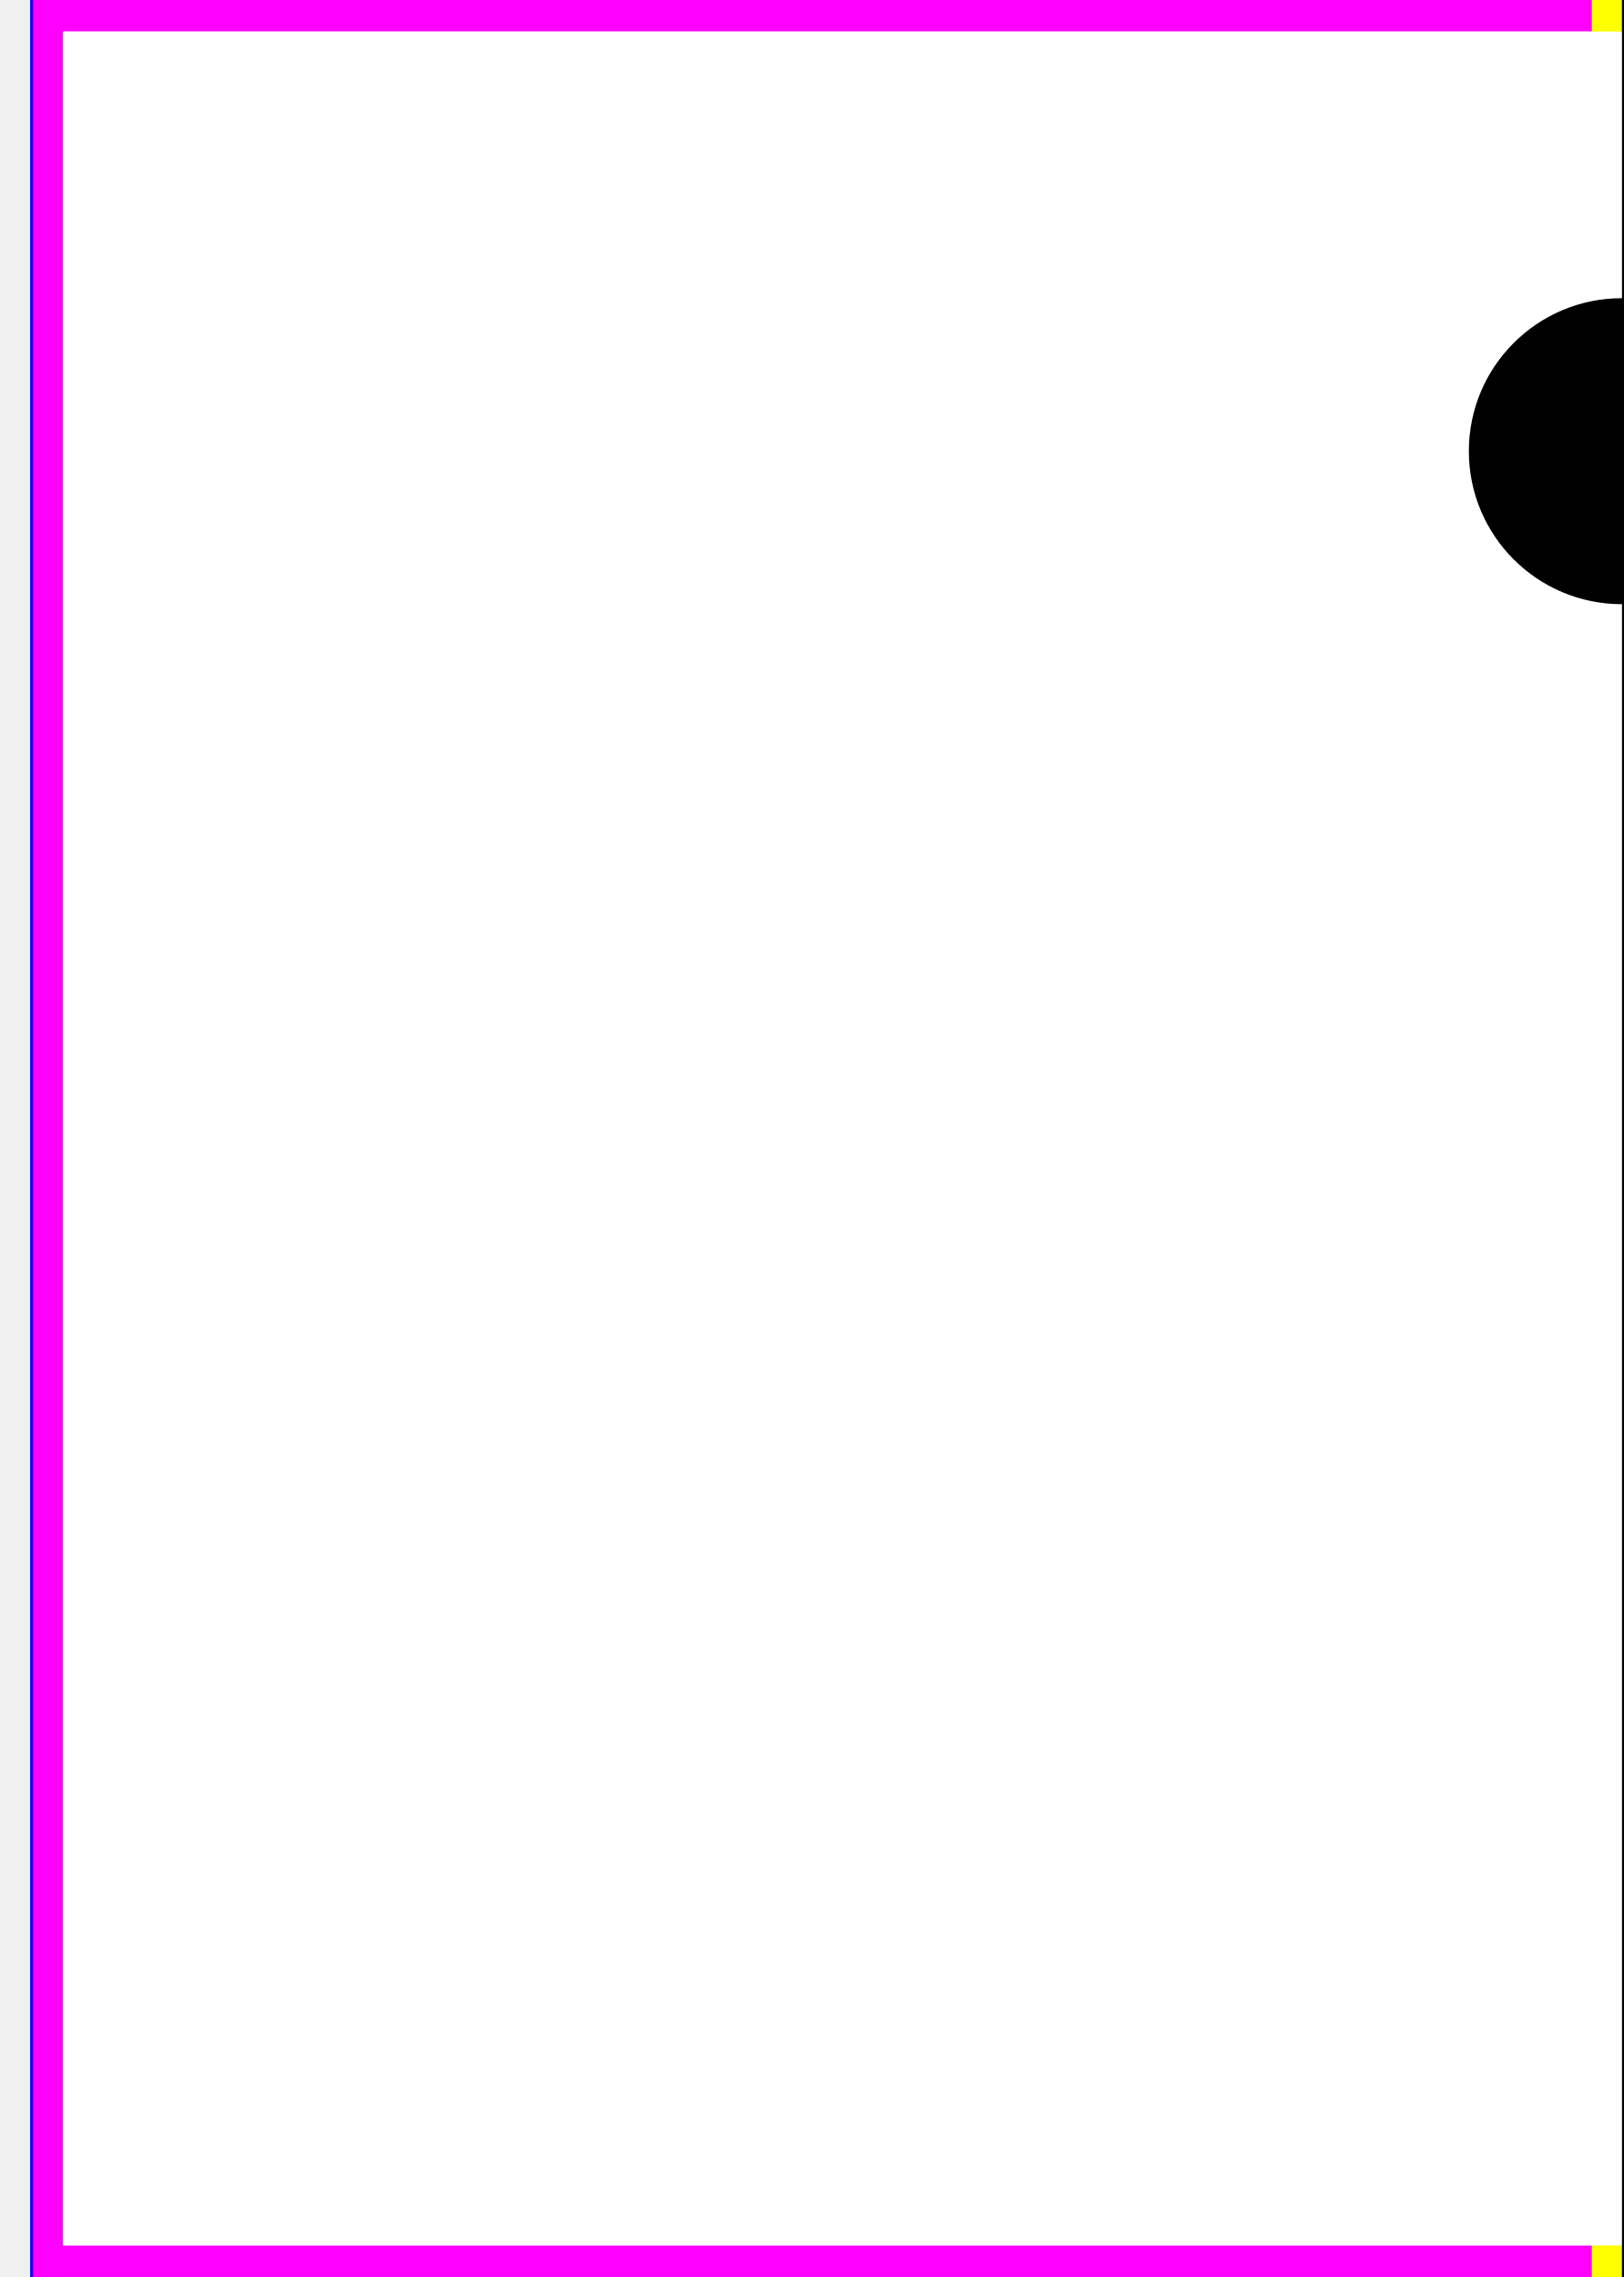
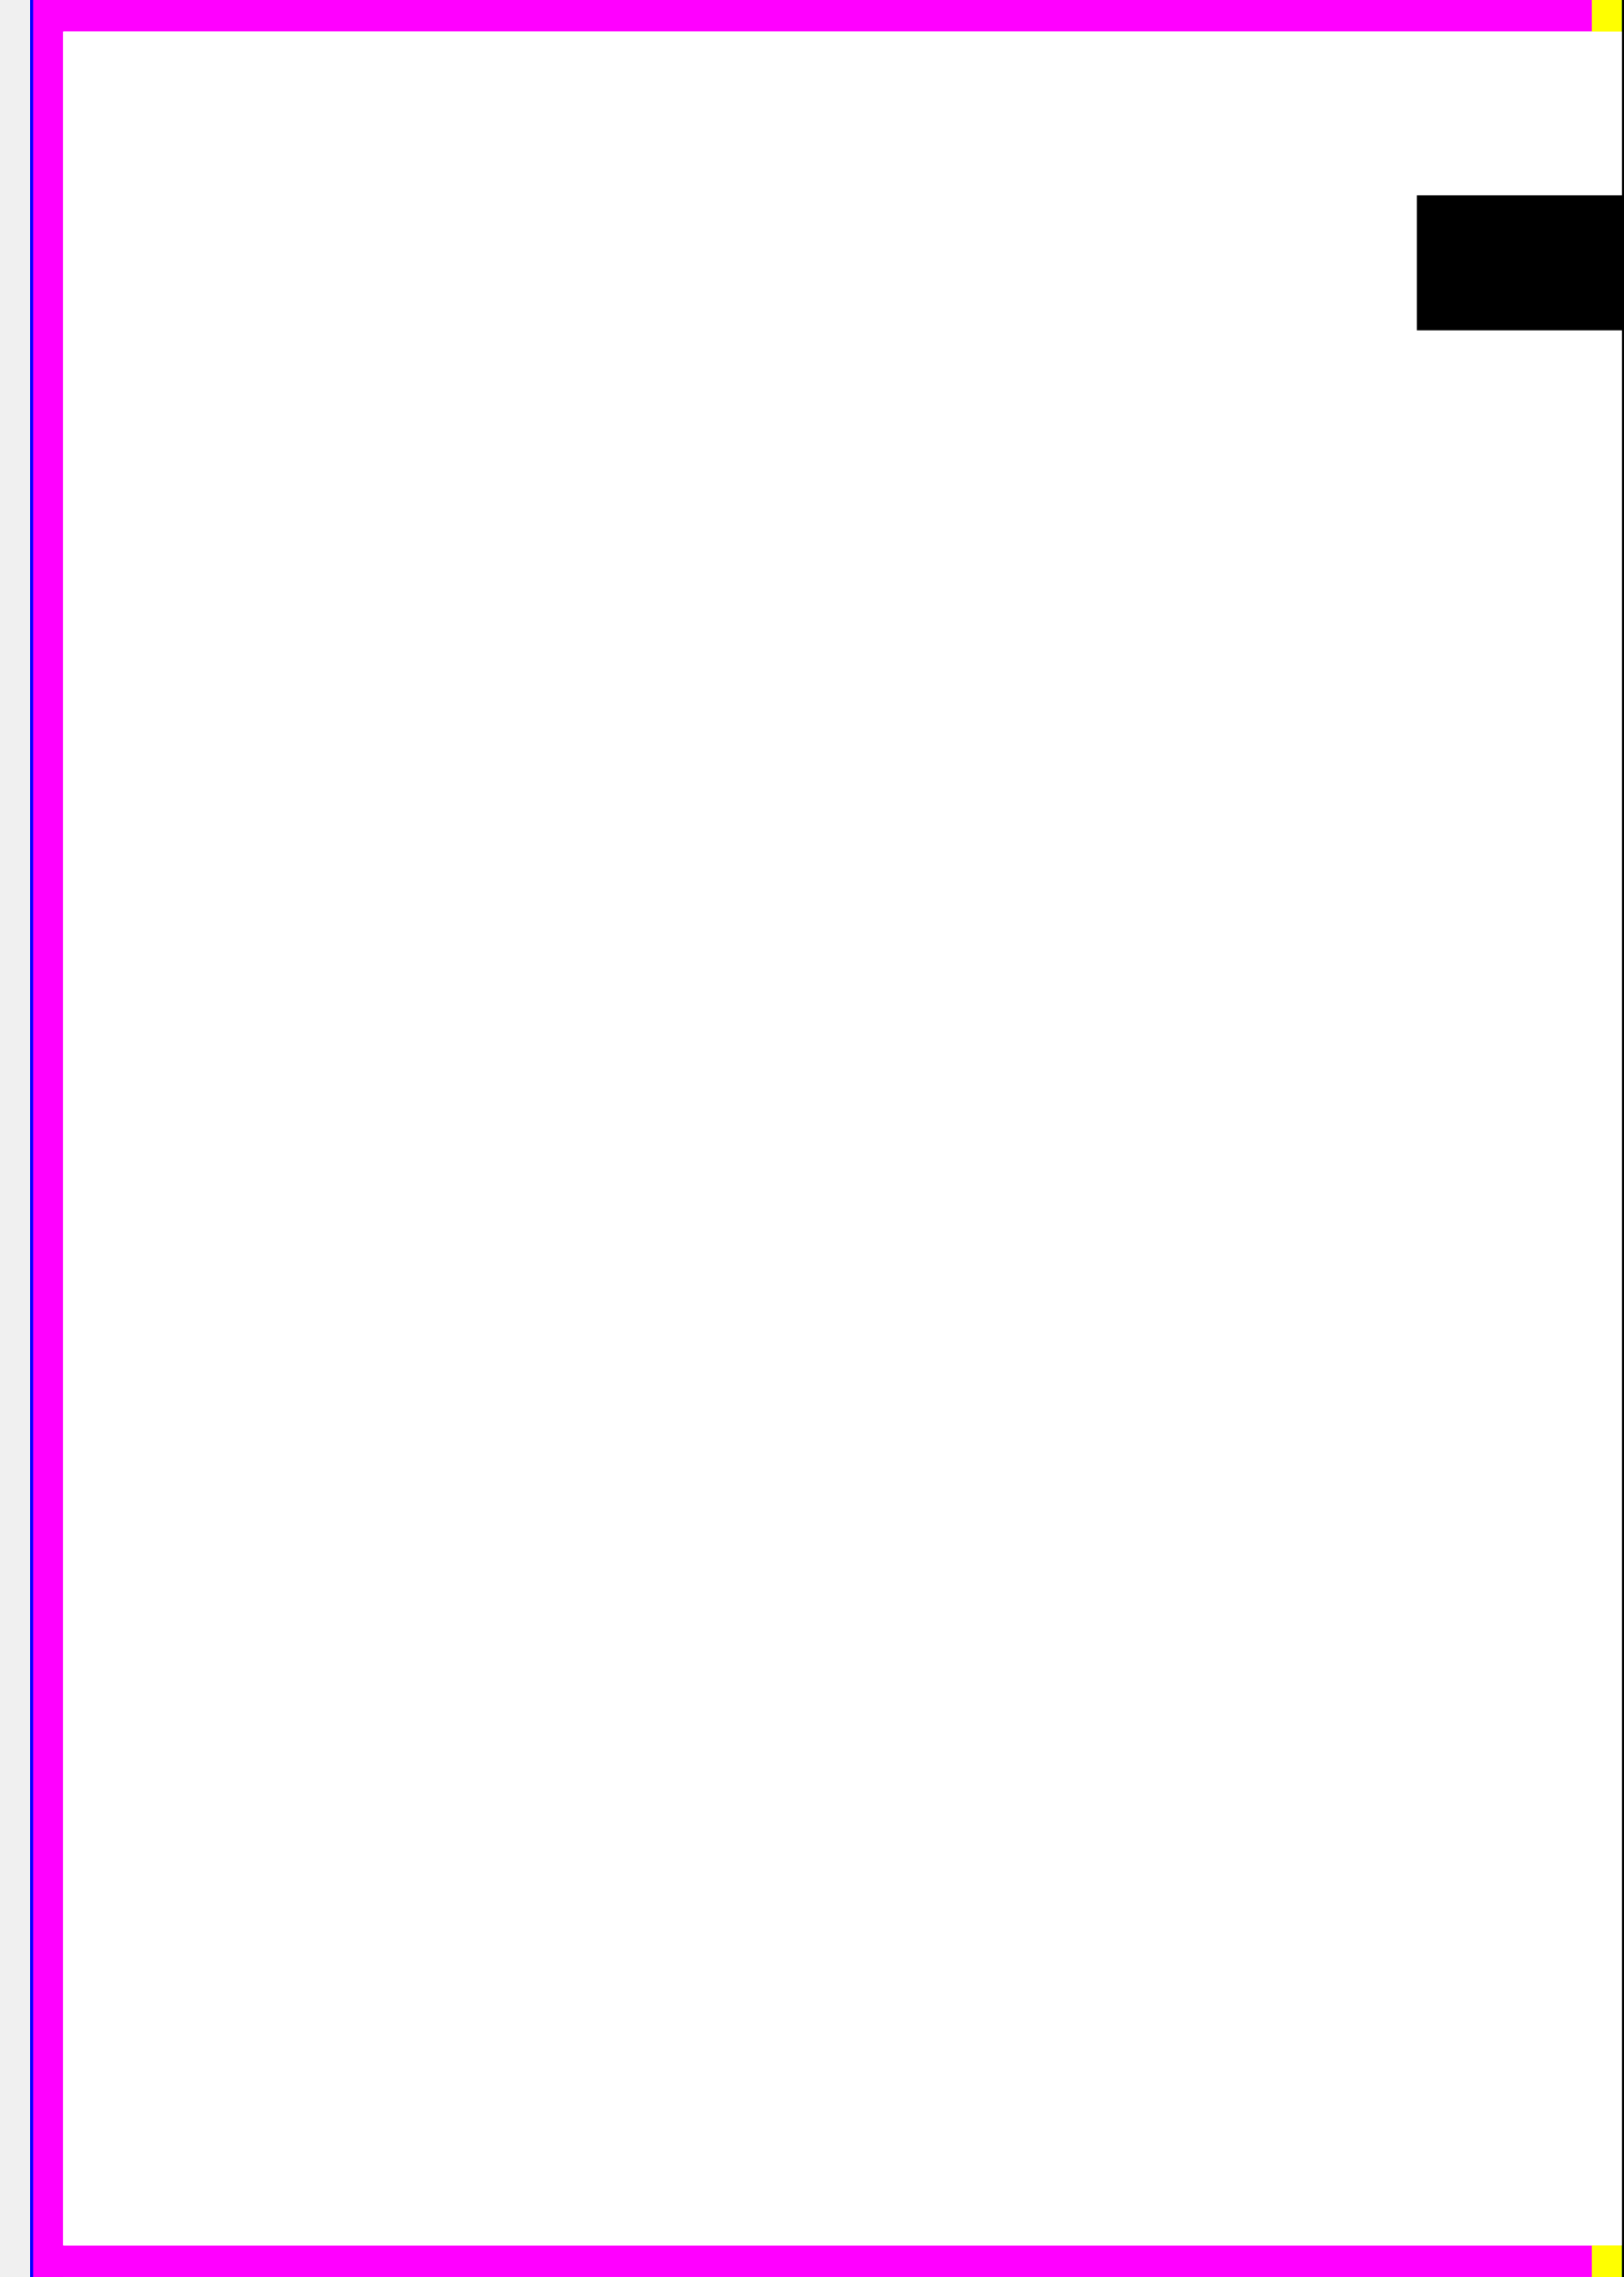
<svg xmlns="http://www.w3.org/2000/svg" id="svg2" version="1.1" width="545.669" height="765.354" xml:space="preserve">
  <defs id="defs6" />
  <g style="display:inline" id="refbuild">
    <path style="color:#000000;fill:#ffffff;fill-opacity:1;fill-rule:nonzero;stroke:none;stroke-width:0;marker:none;visibility:visible;display:inline;overflow:visible;enable-background:accumulate" d="m 10.625,0 0,765.344 10.625,0 524.406,0 524.438,0 10.625,0 0,-765.344 -10.625,0 L 21.25,0 10.625,0 z" id="canvasfull" />
    <path style="color:#000000;fill:#ff00ff;fill-opacity:1;fill-rule:nonzero;stroke:none;stroke-width:0;marker:none;visibility:visible;display:inline;overflow:visible;enable-background:accumulate" d="m 10.625,0 0,765.344 10.625,0 L 21.25,0 10.625,0 z" id="outercropleft" />
    <path style="color:#000000;fill:#ff00ff;fill-opacity:1;fill-rule:nonzero;stroke:none;stroke-width:0;marker:none;visibility:visible;display:inline;overflow:visible;enable-background:accumulate" d="m 10.625,754.719 0,10.625 535.031,0 0,-10.625 -535.031,0 z" id="bottomcropleft" />
    <path style="color:#000000;fill:#ff00ff;fill-opacity:1;fill-rule:nonzero;stroke:none;stroke-width:0;marker:none;visibility:visible;display:inline;overflow:visible;enable-background:accumulate" d="m 10.625,0 0,10.625 535.031,0 0,-10.625 L 10.625,0 z" id="topcropleft" />
    <path style="color:#000000;fill:none;stroke:#0000ff;stroke-width:1;stroke-linecap:butt;stroke-linejoin:miter;stroke-miterlimit:4;stroke-opacity:1;stroke-dasharray:none;stroke-dashoffset:0;marker:none;visibility:visible;display:inline;overflow:visible;enable-background:accumulate" d="m 10.63,-10 0,785.354" id="beforecropleft" />
    <path style="color:#000000;fill:#00ff00;fill-opacity:1;fill-rule:nonzero;stroke:none;stroke-width:0;marker:none;visibility:visible;display:inline;overflow:visible;enable-background:accumulate" d="m 1070.094,0 0,765.344 10.625,0 0,-765.344 -10.625,0 z" id="outercropright" />
    <path style="color:#000000;fill:#00ff00;fill-opacity:1;fill-rule:nonzero;stroke:none;stroke-width:0;marker:none;visibility:visible;display:inline;overflow:visible;enable-background:accumulate" d="m 545.656,754.719 0,10.625 535.063,0 0,-10.625 -535.063,0 z" id="bottomcropright" />
    <path style="color:#000000;fill:#00ff00;fill-opacity:1;fill-rule:nonzero;stroke:none;stroke-width:0;marker:none;visibility:visible;display:inline;overflow:visible;enable-background:accumulate" d="m 545.656,0 0,10.625 535.063,0 0,-10.625 -535.063,0 z" id="topcropright" />
    <path style="color:#000000;fill:#00ff00;fill-opacity:1;fill-rule:nonzero;stroke:#0000ff;stroke-width:1;stroke-linecap:butt;stroke-linejoin:miter;stroke-miterlimit:4;stroke-opacity:1;stroke-dasharray:none;stroke-dashoffset:0;marker:none;visibility:visible;display:inline;overflow:visible;enable-background:accumulate" d="m 1080.708,-10 0,785.354" id="beforecropright" />
    <path style="color:#000000;fill:#ffff00;fill-opacity:1;fill-rule:nonzero;stroke:#00ff00;stroke-width:0;stroke-linecap:round;stroke-linejoin:miter;stroke-miterlimit:4;stroke-opacity:1;stroke-dashoffset:0;marker:none;visibility:visible;display:inline;overflow:visible;enable-background:accumulate" d="m 556.299,-4.6023438e-4 -10.63,0 0,765.354 10.63,0 z" id="innercropright" />
    <path style="color:#000000;fill:#ffff00;fill-opacity:1;fill-rule:nonzero;stroke:#00ff00;stroke-width:0;stroke-linecap:round;stroke-linejoin:miter;stroke-miterlimit:4;stroke-opacity:1;stroke-dashoffset:0;marker:none;visibility:visible;display:inline;overflow:visible;enable-background:accumulate" d="m 545.669,-4.6023438e-4 -10.63,0 0,765.354 10.63,0 z" id="innercropleft" />
    <path style="opacity:0.5;color:#000000;fill:#ffffff;fill-opacity:1;stroke:none" d="m 21.25,10.625 0,744.094 1048.844,0 0,-744.094 -1048.844,0 z" id="canvasoverlay" />
    <path style="fill:none;stroke:#00ff00;stroke-width:1px;stroke-linecap:butt;stroke-linejoin:miter;stroke-opacity:1;display:inline" d="m 545.669,771.941 0,-778.527" id="centerbuild" />
  </g>
  <g id="refcanvas" style="display:inline">
    <path id="canvas" d="m 21.26,10.629 1048.819,0 0,744.094 -1048.819,0 z" style="color:#000000;fill:#ffffff;fill-opacity:1;stroke:none;stroke-width:1;marker:none;visibility:visible;display:inline" />
    <path style="fill:none;stroke:#000000;stroke-width:1px;stroke-linecap:butt;stroke-linejoin:miter;stroke-opacity:1;display:inline" d="m 545.669,771.941 0,-778.527" id="center" />
  </g>
  <g id="content" style="display:none">
    <flowRoot xml:space="preserve" id="flowRoot3007" style="font-size:36px;font-style:normal;font-variant:normal;font-weight:300;font-stretch:normal;text-align:start;line-height:125%;letter-spacing:0px;word-spacing:0px;writing-mode:lr-tb;text-anchor:start;fill:#000000;fill-opacity:1;stroke:none;font-family:Roboto Mono;-inkscape-font-specification:Roboto Mono Light" transform="translate(-31.31397,23.48548)">
      <flowRegion id="flowRegion3009">
        <rect id="rect3011" width="326.187" height="388.815" x="135.694" y="204.312" style="font-size:36px;text-align:start;text-anchor:start" />
      </flowRegion>
      <flowPara id="flowPara3023">NEXT TO TITLE</flowPara>
    </flowRoot>
-     <flowRoot transform="matrix(0.5150704,0,0,0.5150704,593.6643,-47.82522)" style="font-size:36px;font-style:normal;font-variant:normal;font-weight:300;font-stretch:normal;text-align:start;line-height:125%;letter-spacing:0px;word-spacing:0px;writing-mode:lr-tb;text-anchor:start;fill:#000000;fill-opacity:1;stroke:none;font-family:Roboto Mono;-inkscape-font-specification:Roboto Mono Light" id="flowRoot3015" xml:space="preserve">
+     <flowRoot transform="matrix(0.421716,0,0,0.421716,464.0029,-34.93475)" style="font-size:36px;font-style:normal;font-variant:normal;font-weight:300;font-stretch:normal;text-align:start;line-height:125%;letter-spacing:0px;word-spacing:0px;writing-mode:lr-tb;text-anchor:start;fill:#000000;fill-opacity:1;stroke:none;font-family:Roboto Mono;-inkscape-font-specification:Roboto Mono Light" id="flowRoot3015" xml:space="preserve">
      <flowRegion id="flowRegion3017">
        <rect style="font-size:36px;text-align:start;text-anchor:start" y="204.312" x="135.694" height="388.815" width="326.187" id="rect3019" />
      </flowRegion>
      <flowPara id="flowPara3021">superimpose</flowPara>
    </flowRoot>
  </g>
  <g style="display:none" id="g3014">
-     <flowRoot transform="translate(-31.31397,23.48548)" style="font-size:36px;font-style:normal;font-variant:normal;font-weight:300;font-stretch:normal;text-align:start;line-height:125%;letter-spacing:0px;word-spacing:0px;writing-mode:lr-tb;text-anchor:start;fill:#000000;fill-opacity:1;stroke:none;font-family:Roboto Mono;-inkscape-font-specification:Roboto Mono Light" id="flowRoot3016" xml:space="preserve">
+     <flowRoot transform="matrix(0.8124368,0,0,0.8124368,24.6416,248.7476)" style="font-size:36px;font-style:normal;font-variant:normal;font-weight:300;font-stretch:normal;text-align:start;line-height:125%;letter-spacing:0px;word-spacing:0px;writing-mode:lr-tb;text-anchor:start;fill:#000000;fill-opacity:1;stroke:none;font-family:Roboto Mono;-inkscape-font-specification:Roboto Mono Light" id="flowRoot3016" xml:space="preserve">
      <flowRegion id="flowRegion3018">
        <rect style="font-size:36px;text-align:start;text-anchor:start" y="204.312" x="135.694" height="388.815" width="326.187" id="rect3020" />
      </flowRegion>
      <flowPara id="flowPara3022">Xerox Star 8010 Interface</flowPara>
      <flowPara id="flowPara3024">The promise of WYSIWYG</flowPara>
    </flowRoot>
    <flowRoot xml:space="preserve" id="flowRoot3026" style="font-size:36px;font-style:normal;font-variant:normal;font-weight:300;font-stretch:normal;text-align:start;line-height:125%;letter-spacing:0px;word-spacing:0px;writing-mode:lr-tb;text-anchor:start;fill:#000000;fill-opacity:1;stroke:none;font-family:Roboto Mono;-inkscape-font-specification:Roboto Mono Light" transform="translate(508.686,23.48548)">
      <flowRegion id="flowRegion3028">
        <rect id="rect3030" width="326.187" height="388.815" x="135.694" y="204.312" style="font-size:36px;text-align:start;text-anchor:start" />
      </flowRegion>
      <flowPara id="flowPara3032">Arch Linux interface with the ratpoison window manager.</flowPara>
    </flowRoot>
  </g>
  <g id="g3023" style="display:inline">
-     <flowRoot transform="translate(577.2556,-110.2251)" style="font-size:8px;font-style:normal;font-variant:normal;font-weight:300;font-stretch:normal;text-align:start;line-height:125%;letter-spacing:0px;word-spacing:0px;writing-mode:lr-tb;text-anchor:start;fill:#000000;fill-opacity:1;stroke:none;font-family:Roboto Mono;-inkscape-font-specification:Roboto Mono Light" id="flowRoot3035" xml:space="preserve">
-       <flowRegion id="flowRegion3037">
-         <rect style="font-size:8px;text-align:start;text-anchor:start" y="204.312" x="135.694" height="388.815" width="326.187" id="rect3039" />
-       </flowRegion>
-       <flowPara id="flowPara3041">_</flowPara>
-       <flowPara id="flowPara3043">_ ____ ____ _</flowPara>
-       <flowPara id="flowPara3045">|__| |__| |</flowPara>
-       <flowPara id="flowPara3047">|</flowPara>
-       <flowPara id="flowPara3049">| |</flowPara>
-       <flowPara id="flowPara3051">_ ____ ____</flowPara>
-       <flowPara id="flowPara3053">|_/</flowPara>
-       <flowPara id="flowPara3055">____ _ _ _</flowPara>
-       <flowPara id="flowPara3057">| | ||___ _|| |__| |_ ____ ____\_ ____ ____ . ____| |___ |__| |______|___ |__/| |___ | \_ |___ || |__/ |___ ' [__\ |______]_ ____|__] | |__| [__ | [__|__] | | | ___]__ ____ _|__| ||| ___]___| |_ _|_ ____\ | |\ | | __| |__| |___ |__/ | | \| |__]_______ ____ _|__] |__| ||__] |_ __|_/| |___ | \__ ___ ____ ____ ____ ____ ____ ____| |\ | | |___ |__/ |___ |__| || | \| | |___ |___|\ |____ ____ _ ____ _\ |___ [__||___| |___ |____| | __ |\ ||__/ |___ ___] | |__] | \|</flowPara>
-       <flowPara id="flowPara3059" />
-       <flowPara id="flowPara3061" />
-       <flowPara id="flowPara3063" />
-       <flowPara id="flowPara3065" />
-       <flowPara id="flowPara3067" />
-       <flowPara id="flowPara3069" />
-       <flowPara id="flowPara3071" />
-       <flowPara id="flowPara3073" />
-       <flowPara id="flowPara3075" />
-       <flowPara id="flowPara3077" />
-       <flowPara id="flowPara3079" />
-       <flowPara id="flowPara3081" />
-       <flowPara id="flowPara3083" />
-       <flowPara id="flowPara3085" />
-       <flowPara id="flowPara3087" />
-       <flowPara id="flowPara3089" />
-       <flowPara id="flowPara3091" />
-       <flowPara id="flowPara3093" />
-       <flowPara id="flowPara3095" />
-       <flowPara id="flowPara3097" />
-       <flowPara id="flowPara3099" />
-       <flowPara id="flowPara3101" />
-       <flowPara id="flowPara3103" />
-       <flowPara id="flowPara3105" />
-       <flowPara id="flowPara3107" />
-       <flowPara id="flowPara3109" />
-       <flowPara id="flowPara3111" />
-       <flowPara id="flowPara3113" />
-       <flowPara id="flowPara3115" />
-       <flowPara id="flowPara3117" />
-       <flowPara id="flowPara3119" />
-       <flowPara id="flowPara3121" />
-       <flowPara id="flowPara3123" />
-       <flowPara id="flowPara3125" />
-       <flowPara id="flowPara3127" />
-       <flowPara id="flowPara3129" />
-       <flowPara id="flowPara3131" />
-       <flowPara id="flowPara3133" />
-       <flowPara id="flowPara3135" />
-       <flowPara id="flowPara3137" />
-       <flowPara id="flowPara3139" />
-       <flowPara id="flowPara3141" />
-       <flowPara id="flowPara3143" />
-       <flowPara id="flowPara3145" />
-       <flowPara id="flowPara3147" />
-       <flowPara id="flowPara3149" />
-       <flowPara id="flowPara3151" />
-       <flowPara id="flowPara3153" />
-       <flowPara id="flowPara3155" />
-       <flowPara id="flowPara3157" />
-       <flowPara id="flowPara3159" />
-       <flowPara id="flowPara3161" />
-       <flowPara id="flowPara3163" />
-     </flowRoot>
-     <path style="color:#000000;fill:#000000;fill-opacity:1;fill-rule:nonzero;stroke:none;stroke-width:4;marker:none;visibility:visible;display:inline;overflow:visible;enable-background:accumulate" d="m 596.555,151.656 c 0,28.402 -23.025,51.427 -51.427,51.427 -28.402,0 -51.427,-23.025 -51.427,-51.427 0,-28.402 23.025,-51.427 51.427,-51.427 28.402,0 51.427,23.025 51.427,51.427 z" id="path3165" />
+     <path style="color:#000000;fill:#000000;fill-opacity:1;fill-rule:nonzero;stroke:none;stroke-width:4;marker:none;visibility:visible;display:inline;overflow:visible;enable-background:accumulate" d="m 476.235,65.641 138.316,0 0,45.385 -138.316,0 z" id="rect3090" />
  </g>
</svg>
